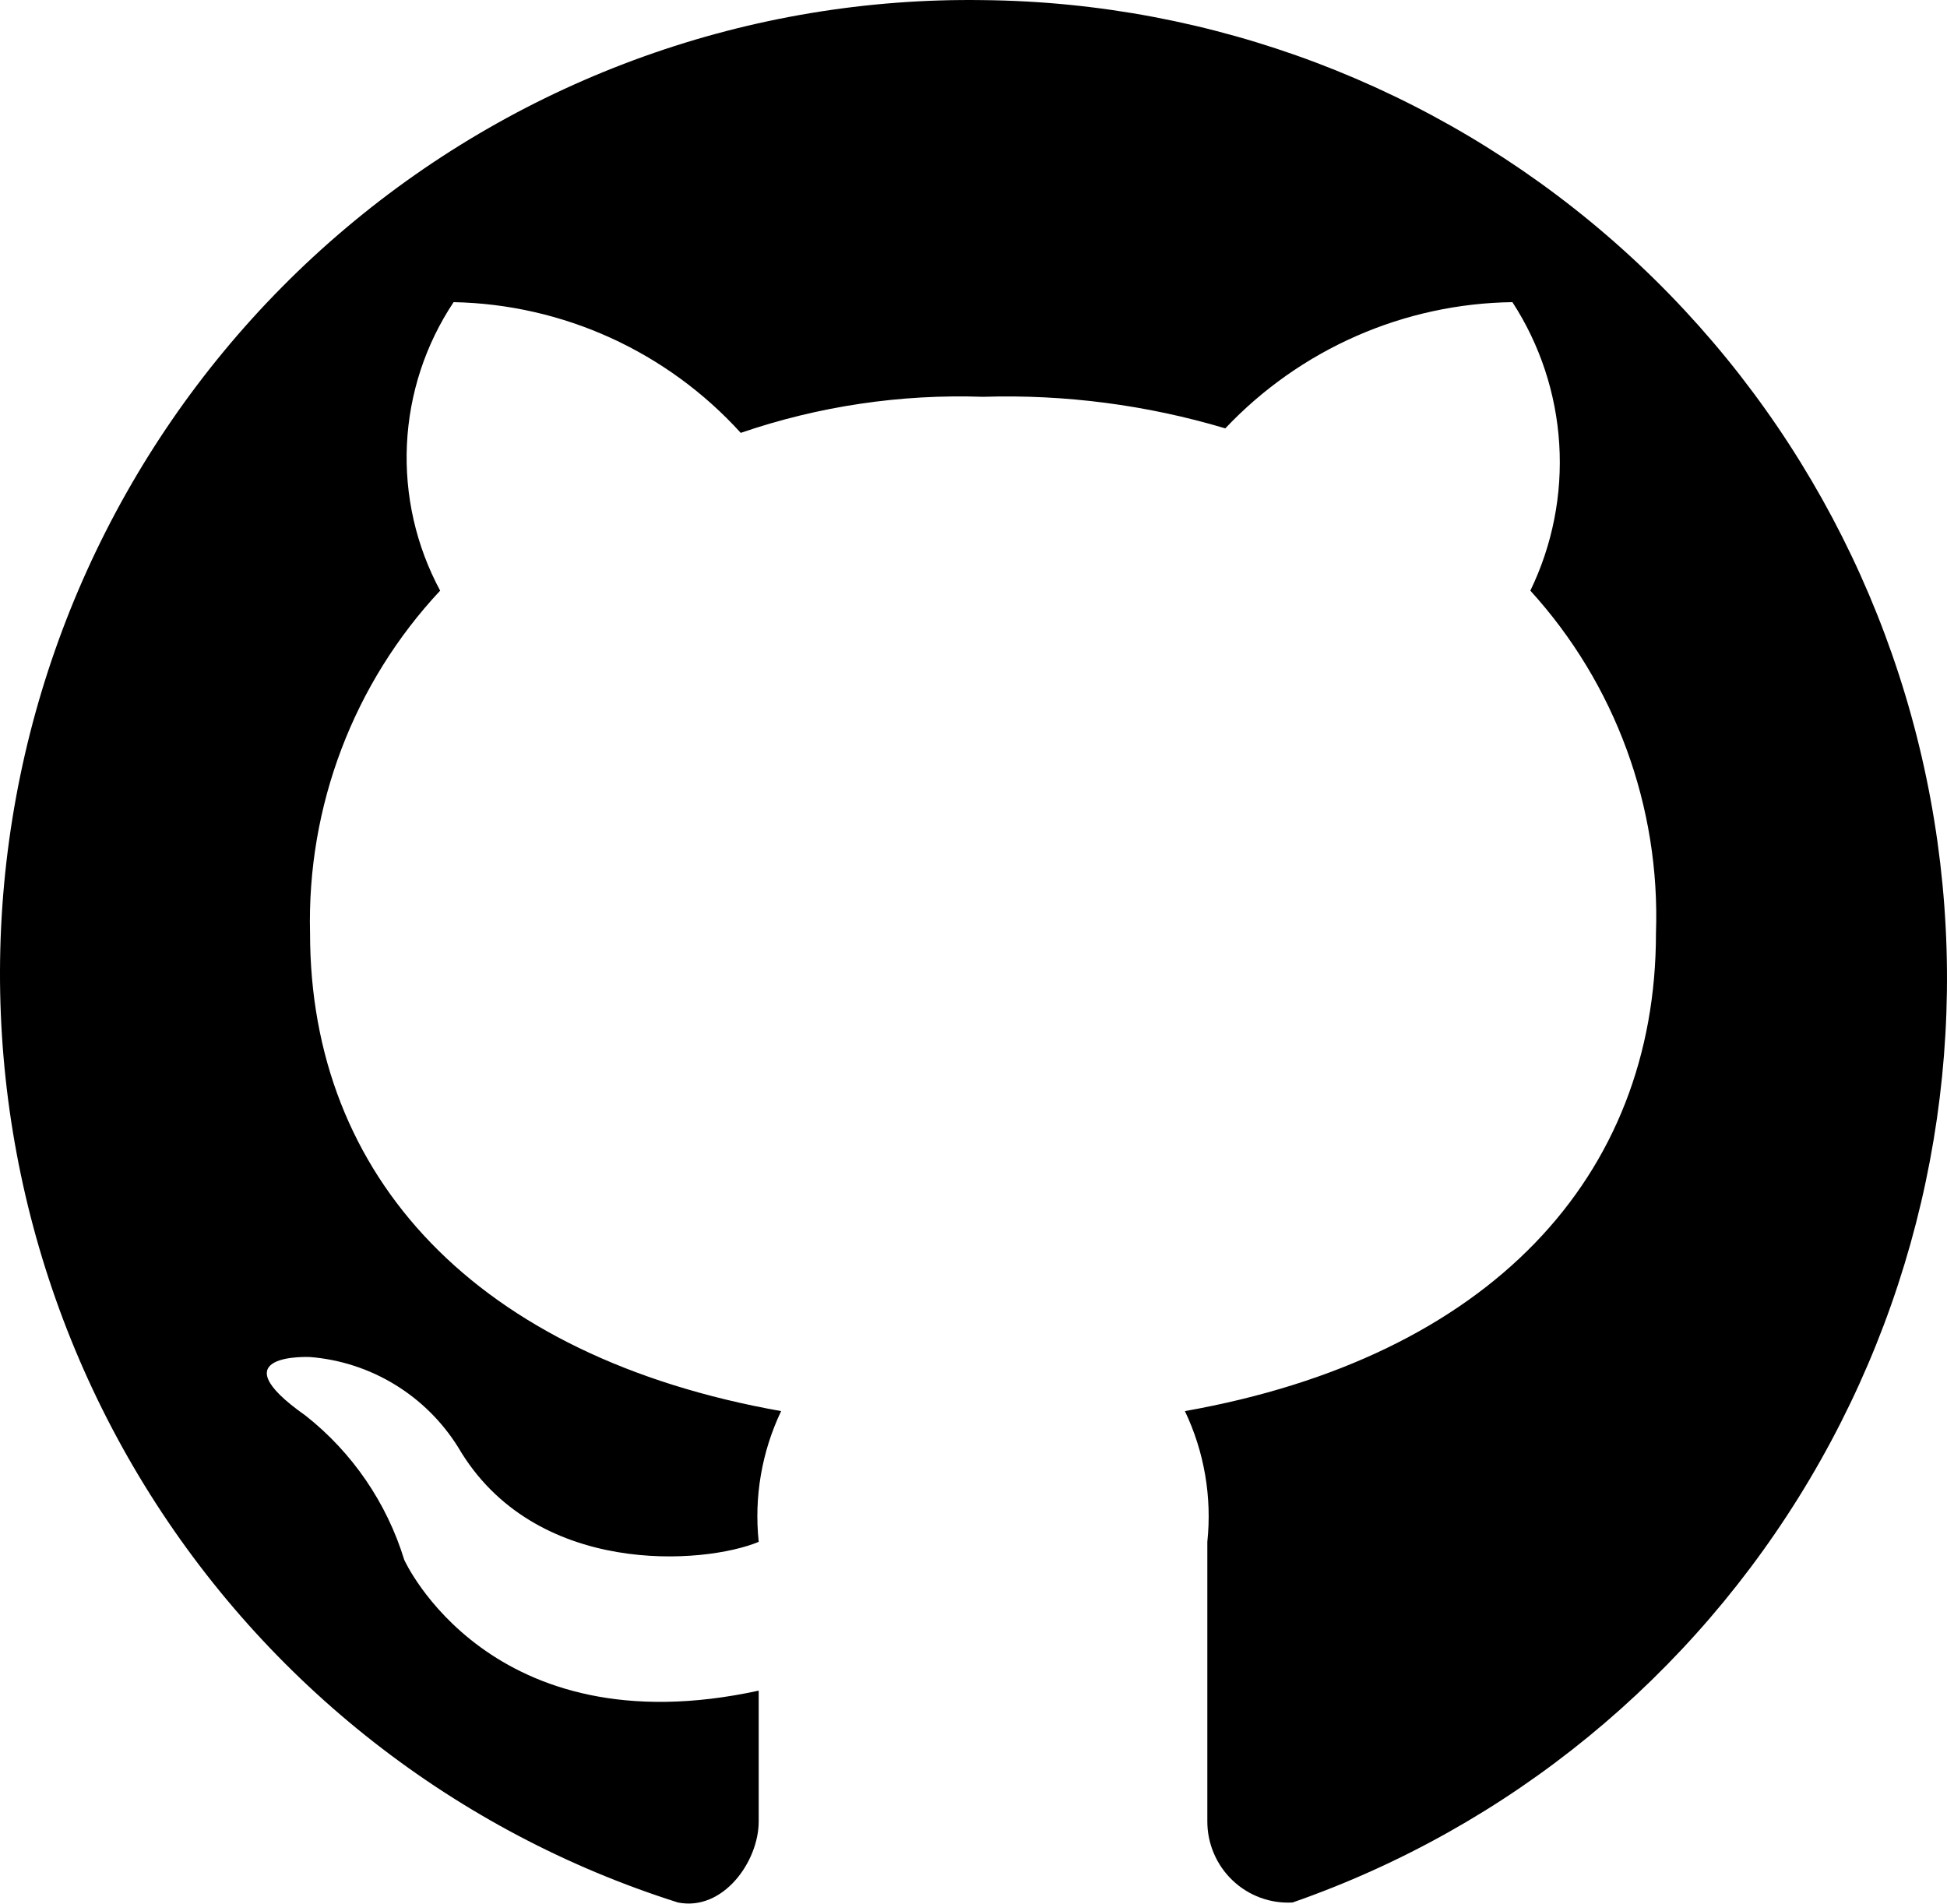
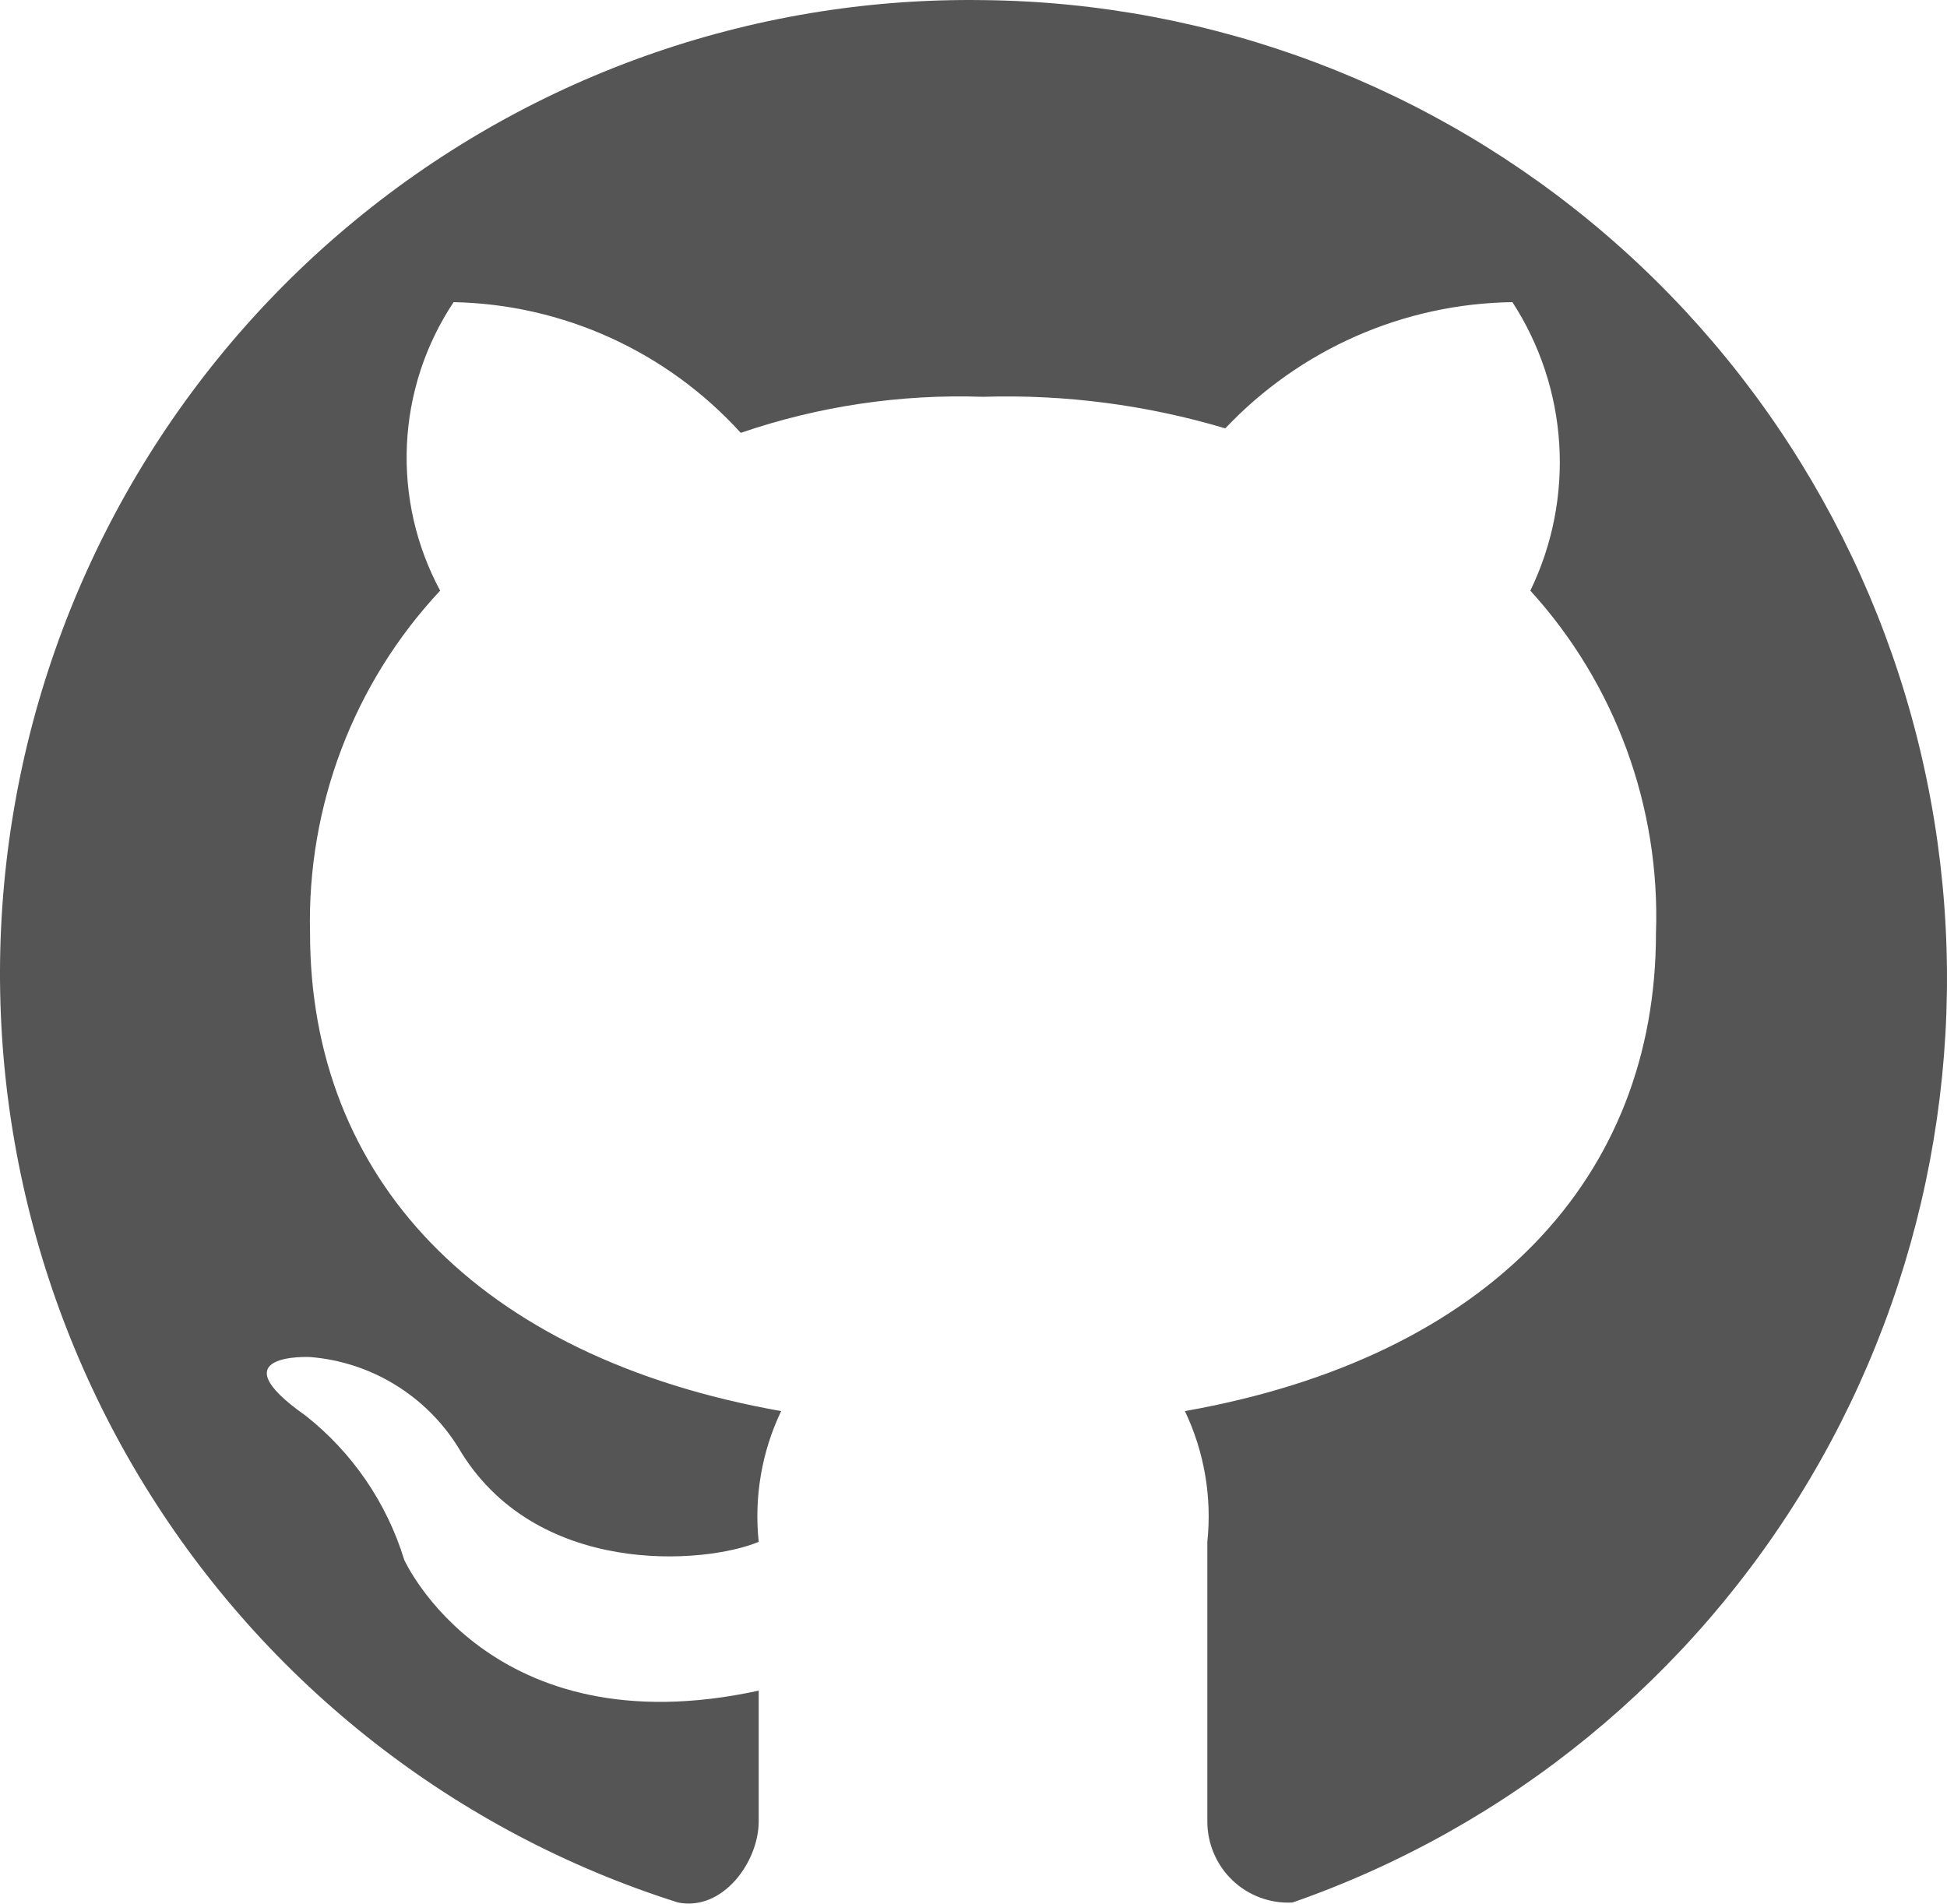
<svg xmlns="http://www.w3.org/2000/svg" width="90" height="88" viewBox="0 0 90 88" fill="none">
-   <path d="M45.44 0.005C34.685 -0.151 24.233 3.588 15.995 10.537C7.757 17.486 2.282 27.182 0.571 37.854C-1.141 48.525 1.026 59.459 6.675 68.657C12.325 77.855 21.078 84.703 31.338 87.95C33.411 88.367 35.071 86.075 35.071 84.199V78.156C22.628 80.865 18.687 72.112 18.687 72.112C17.878 69.474 16.286 67.147 14.125 65.443C9.977 62.525 14.332 62.734 14.332 62.734C15.717 62.845 17.057 63.279 18.245 64.003C19.434 64.727 20.437 65.719 21.176 66.902C24.701 72.945 32.582 72.32 35.071 71.278C34.853 69.206 35.212 67.114 36.108 65.234C22.006 62.734 14.332 54.398 14.332 43.144C14.184 37.275 16.345 31.583 20.346 27.305C19.232 25.236 18.701 22.9 18.81 20.549C18.92 18.199 19.666 15.923 20.968 13.968C23.473 14.017 25.942 14.579 28.223 15.617C30.505 16.657 32.553 18.151 34.241 20.011C37.842 18.776 41.637 18.212 45.44 18.344C49.226 18.226 53.007 18.719 56.639 19.803C58.352 17.99 60.409 16.541 62.688 15.538C64.968 14.536 67.423 14.002 69.911 13.968C71.185 15.929 71.931 18.189 72.076 20.526C72.222 22.864 71.761 25.2 70.74 27.305C74.667 31.616 76.752 37.304 76.547 43.144C76.547 54.398 68.874 62.734 54.772 65.234C55.668 67.114 56.027 69.206 55.809 71.278V84.199C55.808 84.71 55.911 85.215 56.112 85.684C56.312 86.154 56.606 86.577 56.975 86.928C57.343 87.279 57.78 87.551 58.257 87.727C58.734 87.903 59.242 87.979 59.749 87.95C69.764 84.459 78.231 77.526 83.657 68.375C89.083 59.224 91.121 48.441 89.41 37.928C87.7 27.415 82.351 17.847 74.307 10.909C66.263 3.971 56.04 0.109 45.44 0.005Z" fill="black" />
+   <path d="M45.44 0.005C34.685 -0.151 24.233 3.588 15.995 10.537C7.757 17.486 2.282 27.182 0.571 37.854C-1.141 48.525 1.026 59.459 6.675 68.657C12.325 77.855 21.078 84.703 31.338 87.95C33.411 88.367 35.071 86.075 35.071 84.199V78.156C22.628 80.865 18.687 72.112 18.687 72.112C17.878 69.474 16.286 67.147 14.125 65.443C9.977 62.525 14.332 62.734 14.332 62.734C15.717 62.845 17.057 63.279 18.245 64.003C19.434 64.727 20.437 65.719 21.176 66.902C24.701 72.945 32.582 72.32 35.071 71.278C34.853 69.206 35.212 67.114 36.108 65.234C22.006 62.734 14.332 54.398 14.332 43.144C14.184 37.275 16.345 31.583 20.346 27.305C19.232 25.236 18.701 22.9 18.81 20.549C18.92 18.199 19.666 15.923 20.968 13.968C23.473 14.017 25.942 14.579 28.223 15.617C30.505 16.657 32.553 18.151 34.241 20.011C37.842 18.776 41.637 18.212 45.44 18.344C49.226 18.226 53.007 18.719 56.639 19.803C58.352 17.99 60.409 16.541 62.688 15.538C64.968 14.536 67.423 14.002 69.911 13.968C71.185 15.929 71.931 18.189 72.076 20.526C72.222 22.864 71.761 25.2 70.74 27.305C74.667 31.616 76.752 37.304 76.547 43.144C76.547 54.398 68.874 62.734 54.772 65.234C55.668 67.114 56.027 69.206 55.809 71.278V84.199C55.808 84.71 55.911 85.215 56.112 85.684C56.312 86.154 56.606 86.577 56.975 86.928C57.343 87.279 57.78 87.551 58.257 87.727C58.734 87.903 59.242 87.979 59.749 87.95C69.764 84.459 78.231 77.526 83.657 68.375C89.083 59.224 91.121 48.441 89.41 37.928C87.7 27.415 82.351 17.847 74.307 10.909C66.263 3.971 56.04 0.109 45.44 0.005Z" fill="#555555" />
</svg>
